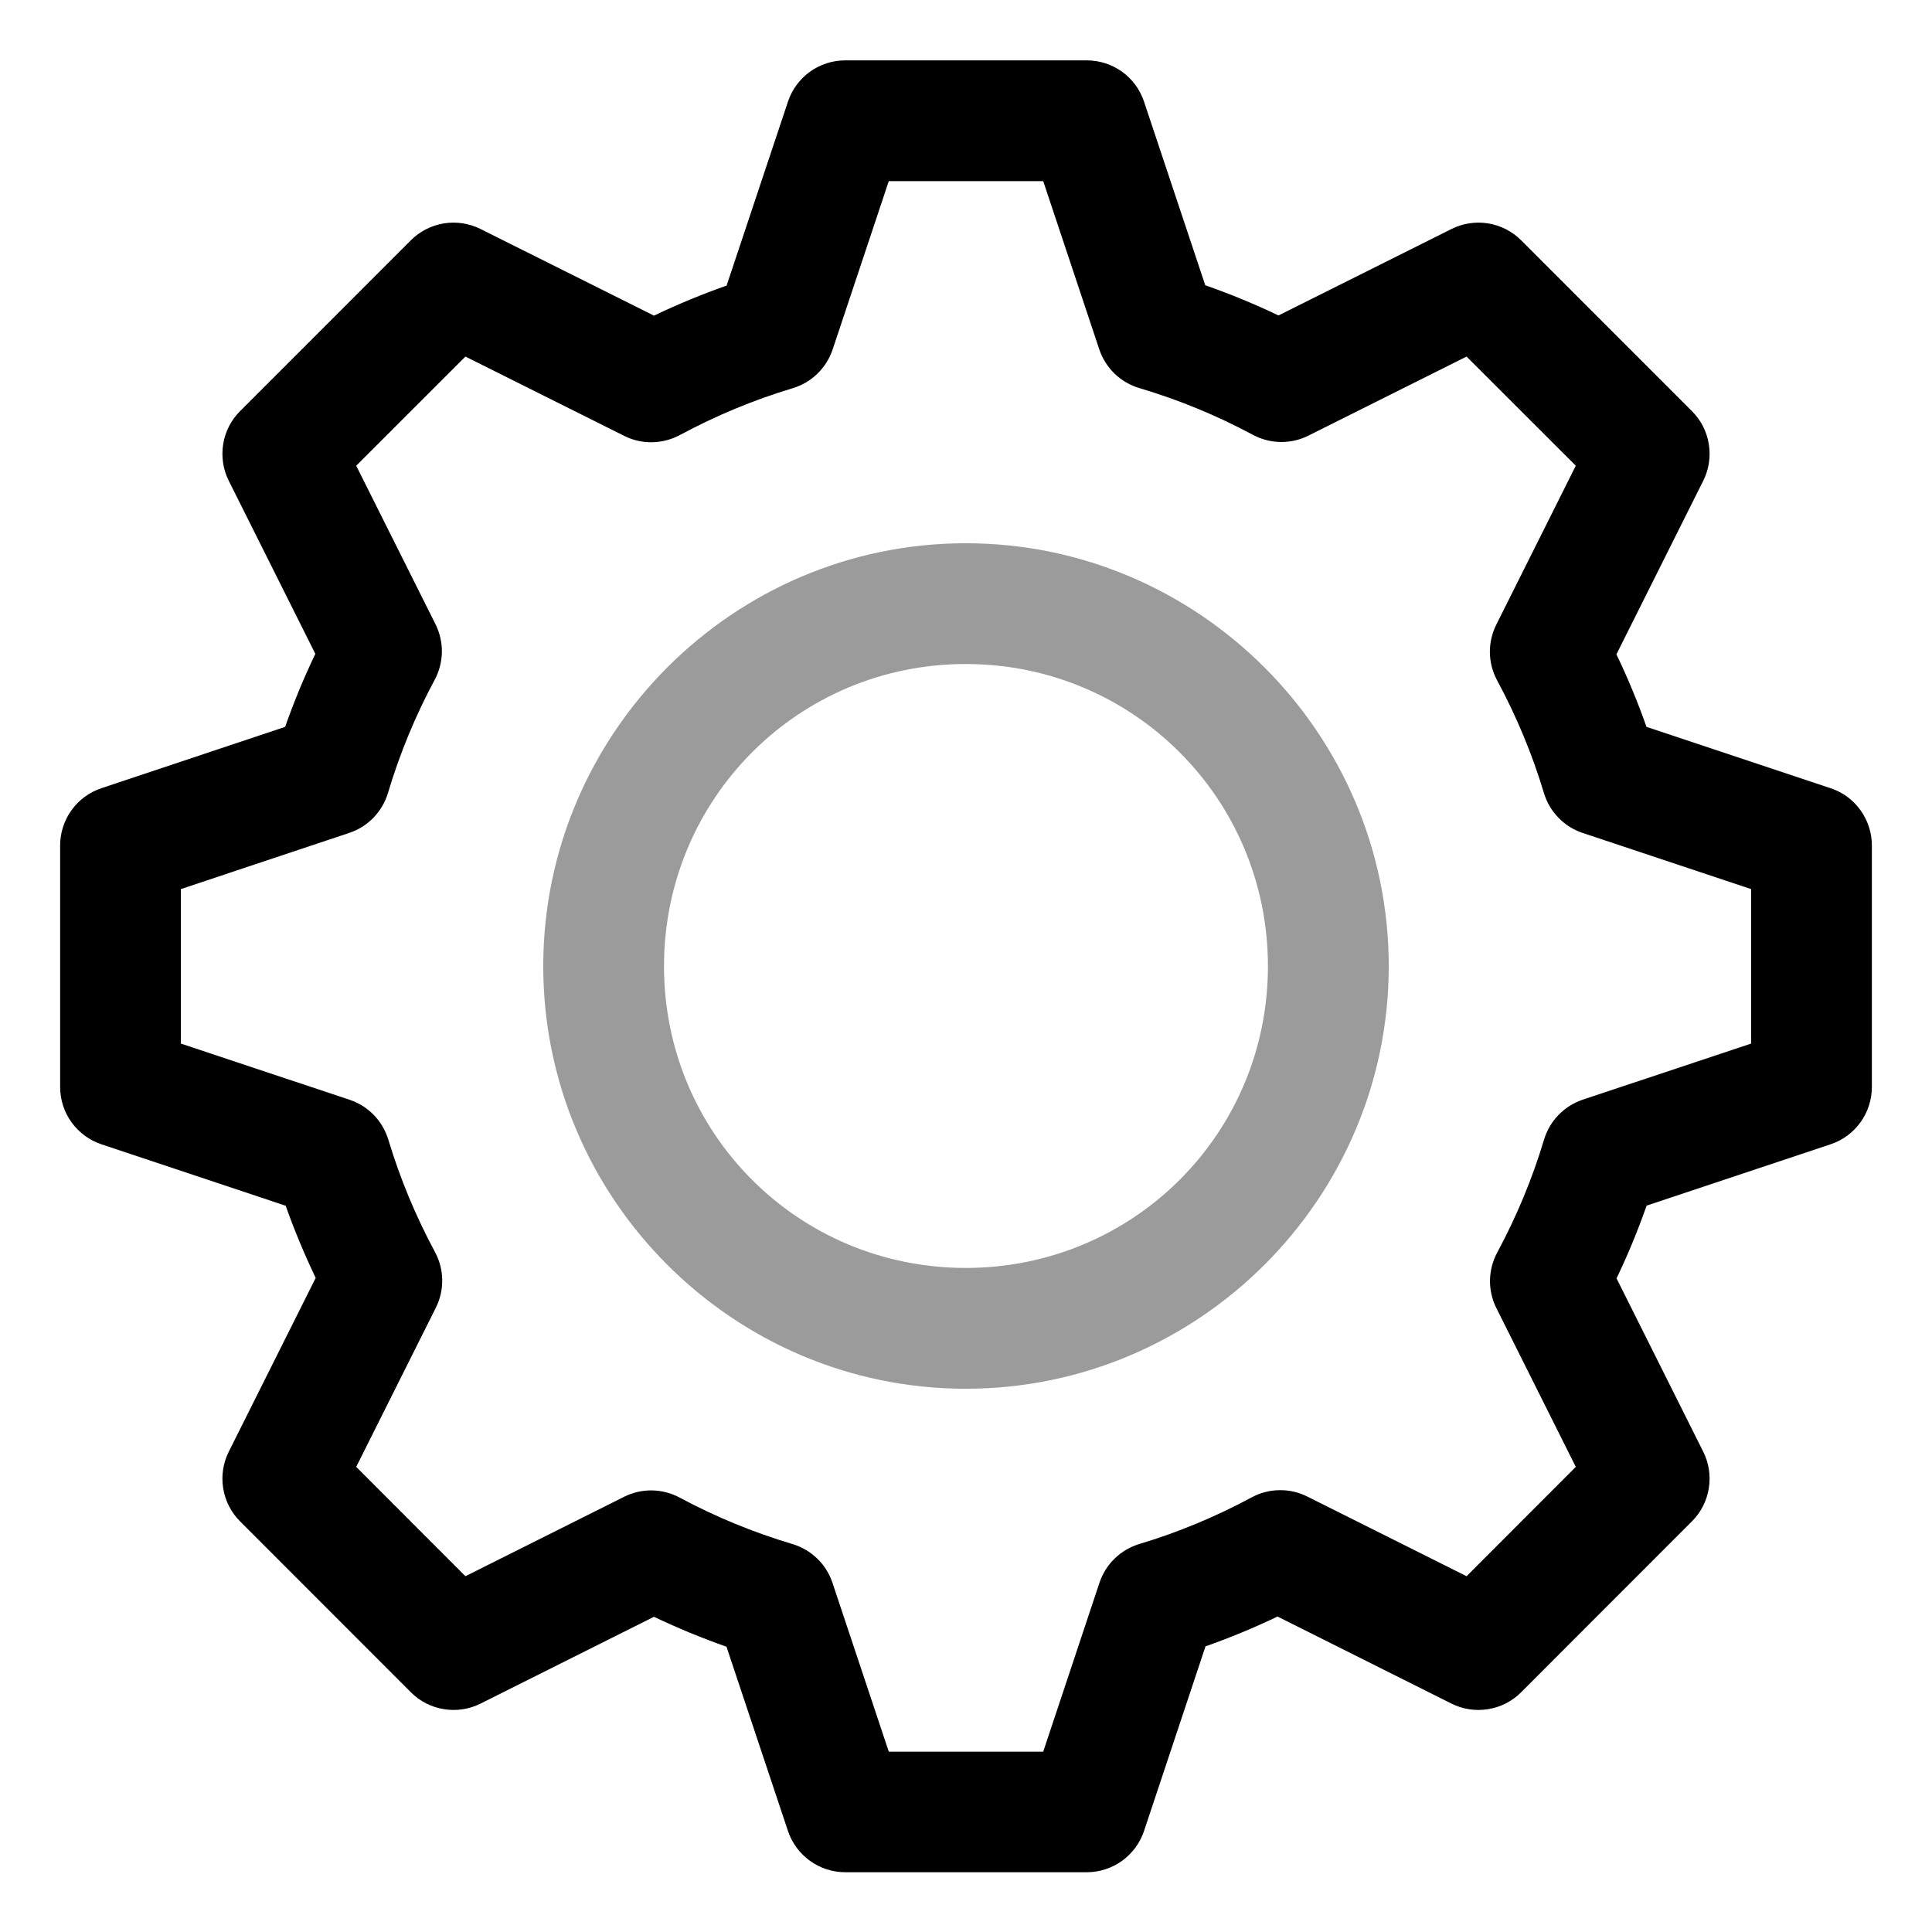
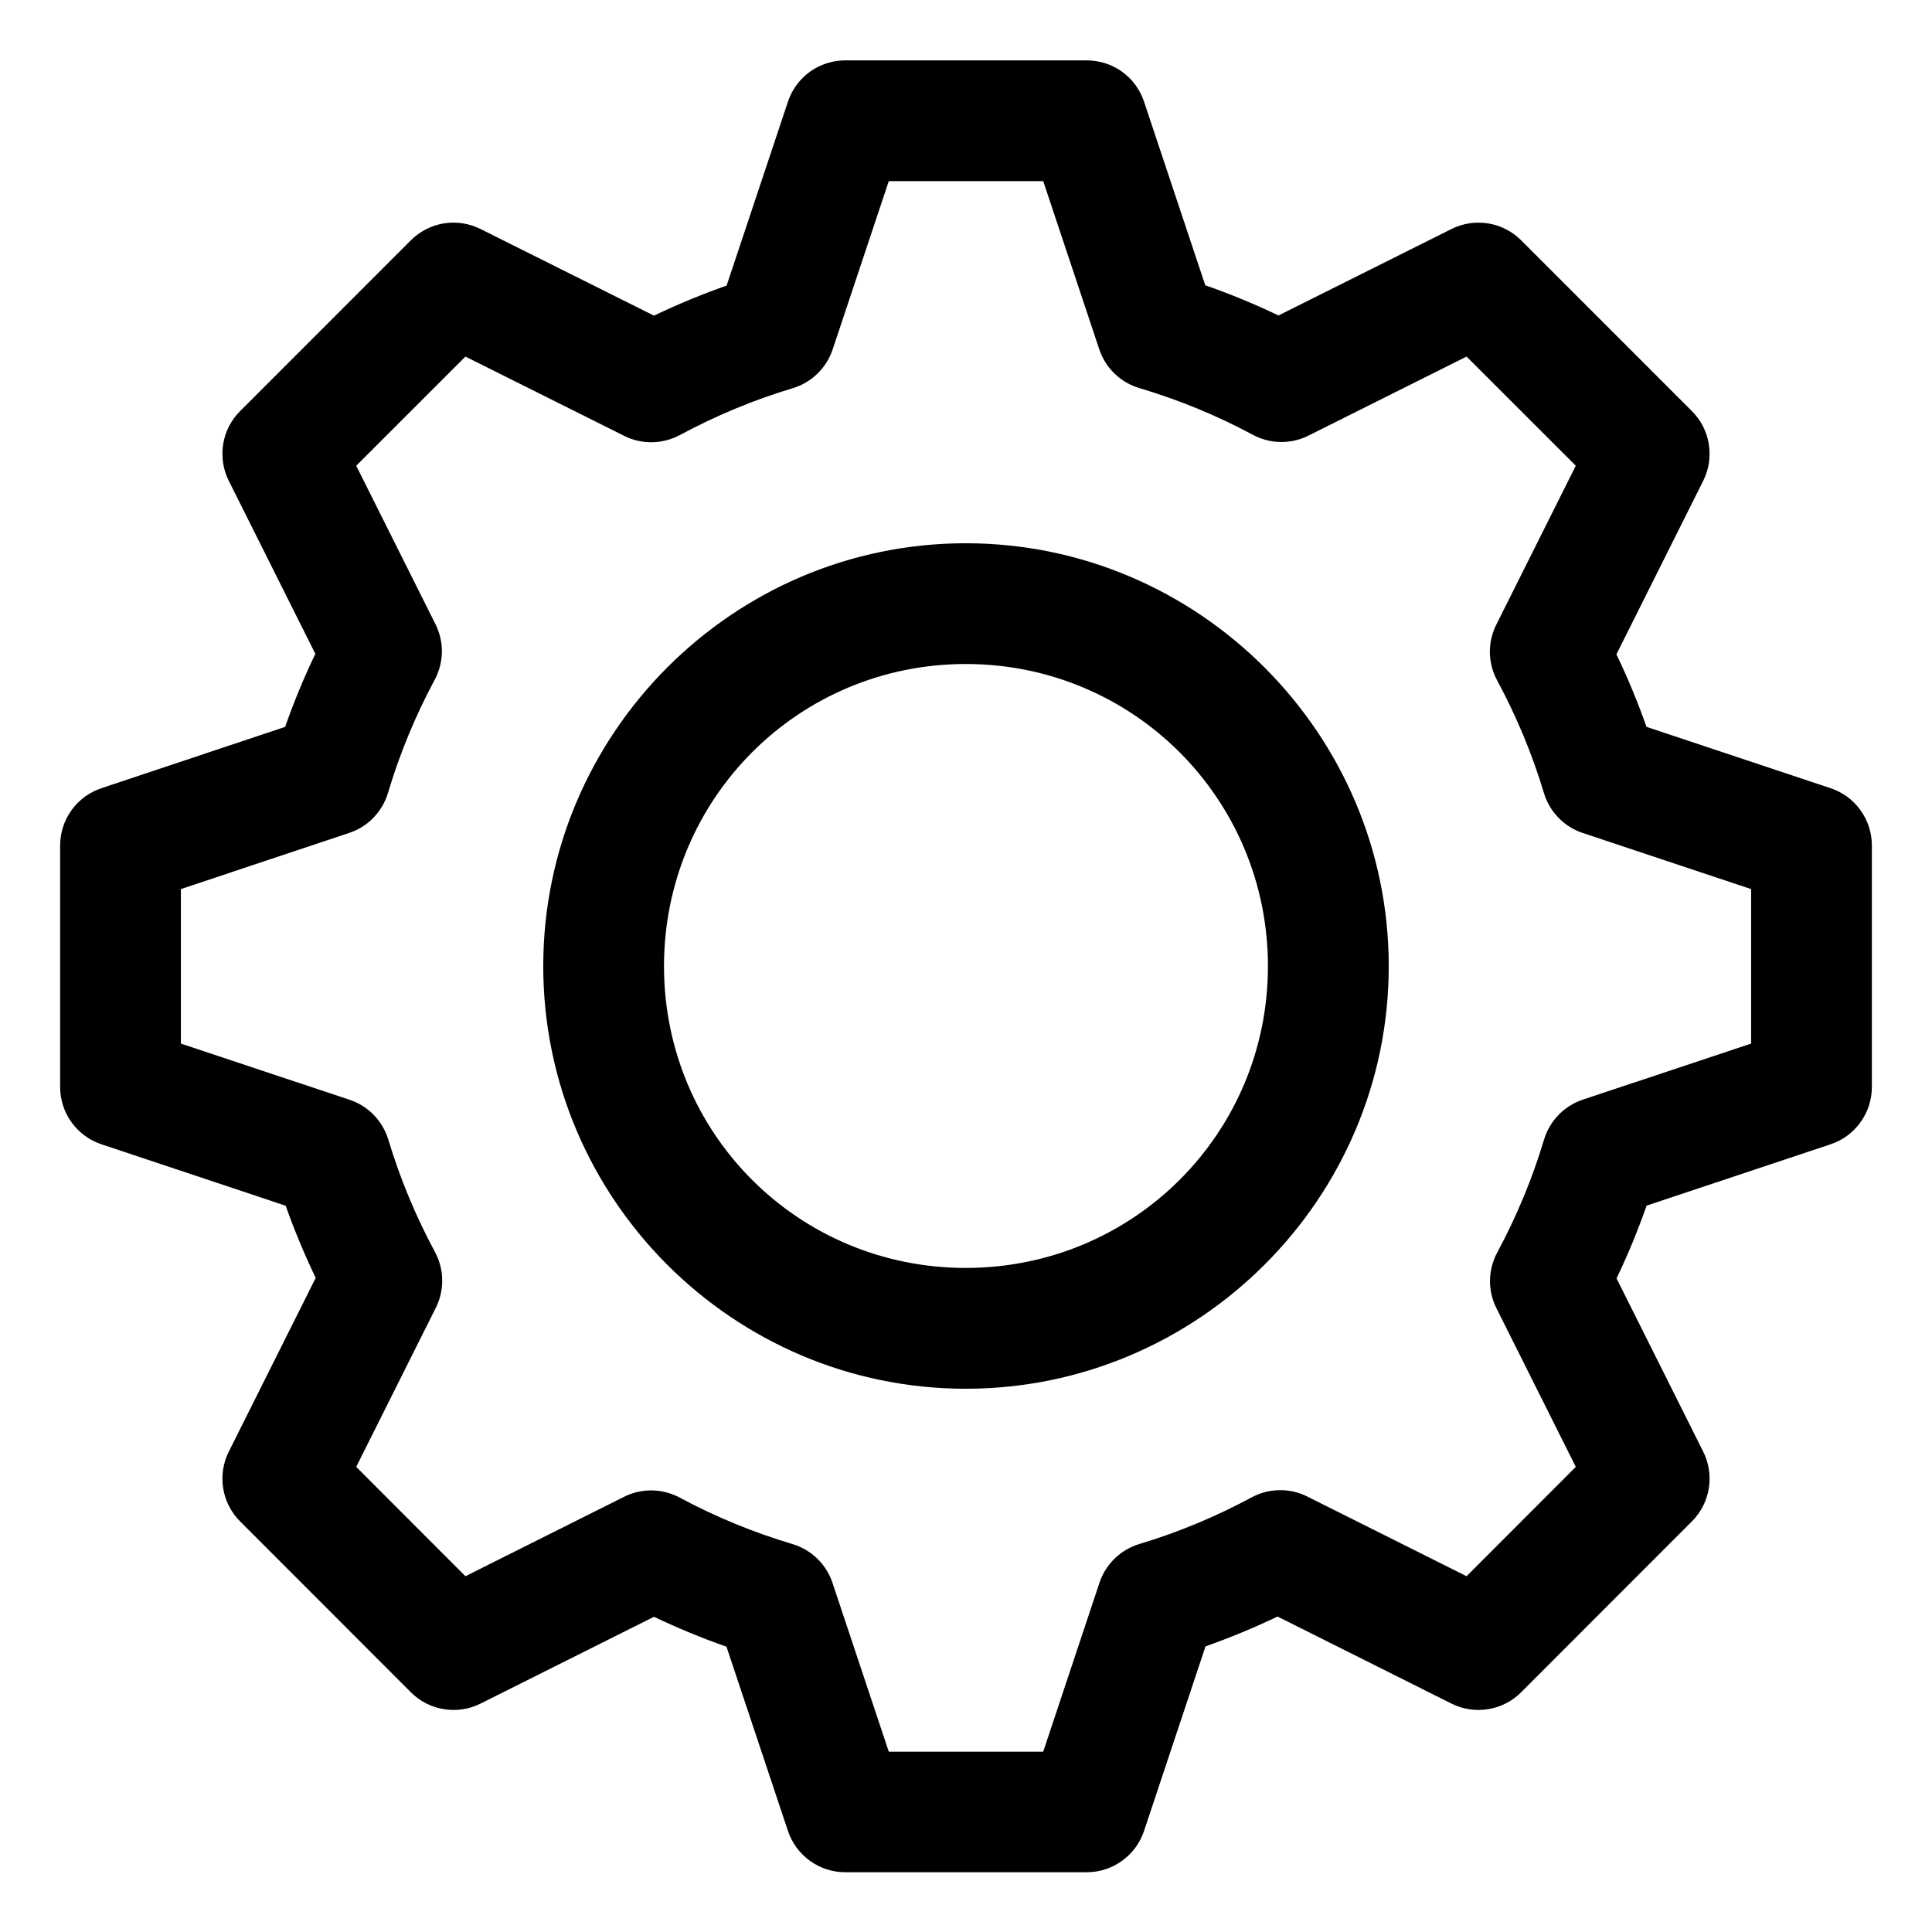
<svg xmlns="http://www.w3.org/2000/svg" width="32" height="32" viewBox="0 0 32 32" fill="none">
  <path d="M14 1C13.79 1 13.585 1.066 13.415 1.188C13.245 1.311 13.117 1.484 13.051 1.684L12.035 4.73C11.625 4.875 11.224 5.04 10.832 5.228L7.959 3.793C7.771 3.699 7.559 3.667 7.352 3.7C7.144 3.734 6.953 3.832 6.805 3.98L3.977 6.809C3.828 6.957 3.73 7.148 3.697 7.355C3.663 7.563 3.695 7.775 3.789 7.963L5.223 10.83C5.034 11.224 4.867 11.627 4.723 12.039L1.68 13.055C1.481 13.121 1.307 13.248 1.185 13.419C1.062 13.589 0.996 13.794 0.996 14.004V18.004C0.996 18.214 1.062 18.419 1.185 18.589C1.307 18.759 1.481 18.887 1.68 18.953L4.732 19.971C4.876 20.378 5.042 20.776 5.229 21.166L3.789 24.045C3.695 24.233 3.663 24.445 3.697 24.652C3.73 24.859 3.828 25.051 3.977 25.199L6.805 28.029C6.953 28.178 7.144 28.276 7.352 28.309C7.559 28.343 7.771 28.311 7.959 28.217L10.832 26.779C11.224 26.966 11.624 27.131 12.033 27.275L13.051 30.326C13.117 30.525 13.245 30.698 13.415 30.821C13.585 30.944 13.79 31.01 14 31.01H18C18.21 31.01 18.415 30.944 18.585 30.821C18.755 30.698 18.883 30.525 18.949 30.326L19.967 27.269C20.373 27.126 20.771 26.961 21.16 26.775L24.041 28.217C24.229 28.311 24.441 28.343 24.648 28.309C24.856 28.276 25.047 28.178 25.195 28.029L28.023 25.199C28.172 25.051 28.27 24.859 28.303 24.652C28.337 24.445 28.305 24.233 28.211 24.045L26.775 21.174C26.964 20.781 27.129 20.379 27.273 19.969L30.32 18.953C30.52 18.887 30.693 18.759 30.815 18.589C30.938 18.419 31.004 18.214 31.004 18.004V14.004C31.004 13.794 30.938 13.589 30.815 13.419C30.693 13.248 30.52 13.121 30.32 13.055L27.271 12.039C27.127 11.63 26.961 11.229 26.773 10.838L28.211 7.963C28.305 7.775 28.337 7.563 28.303 7.355C28.27 7.148 28.172 6.957 28.023 6.809L25.195 3.98C25.047 3.832 24.856 3.734 24.648 3.7C24.441 3.667 24.229 3.699 24.041 3.793L21.176 5.225C20.78 5.036 20.376 4.869 19.963 4.725L18.949 1.684C18.883 1.484 18.755 1.311 18.585 1.188C18.415 1.066 18.21 1 18 1H14ZM14.721 3H17.279L18.207 5.785C18.258 5.938 18.345 6.076 18.46 6.188C18.576 6.3 18.717 6.382 18.871 6.428C19.522 6.621 20.152 6.88 20.75 7.201C20.891 7.277 21.048 7.318 21.208 7.321C21.368 7.323 21.527 7.288 21.67 7.216L24.291 5.906L26.1 7.714L24.783 10.347C24.711 10.491 24.675 10.649 24.677 10.81C24.68 10.97 24.721 11.128 24.797 11.269C25.117 11.863 25.378 12.488 25.572 13.134C25.618 13.288 25.7 13.428 25.812 13.543C25.923 13.659 26.061 13.745 26.213 13.796L29.004 14.726V17.285L26.215 18.214C26.063 18.265 25.925 18.352 25.814 18.467C25.702 18.582 25.62 18.723 25.574 18.876C25.38 19.524 25.119 20.15 24.799 20.745C24.723 20.887 24.682 21.044 24.679 21.205C24.677 21.365 24.713 21.524 24.785 21.667L26.1 24.296L24.291 26.107L21.652 24.787C21.509 24.715 21.35 24.679 21.19 24.682C21.029 24.684 20.872 24.725 20.73 24.802C20.138 25.12 19.517 25.38 18.873 25.573C18.719 25.619 18.579 25.701 18.464 25.813C18.349 25.924 18.262 26.062 18.211 26.214L17.279 29.013H14.721L13.789 26.218C13.738 26.065 13.652 25.927 13.537 25.816C13.421 25.704 13.281 25.621 13.127 25.575C12.48 25.382 11.854 25.125 11.26 24.806C11.119 24.73 10.962 24.689 10.802 24.686C10.642 24.683 10.483 24.719 10.34 24.79L7.709 26.107L5.9 24.296L7.219 21.66C7.291 21.516 7.327 21.357 7.324 21.197C7.322 21.037 7.281 20.879 7.205 20.738C6.886 20.145 6.626 19.521 6.432 18.876C6.385 18.723 6.303 18.583 6.192 18.468C6.08 18.353 5.943 18.267 5.791 18.216L2.996 17.285V14.726L5.783 13.796C5.936 13.746 6.074 13.659 6.185 13.544C6.297 13.428 6.38 13.288 6.426 13.134C6.62 12.485 6.878 11.858 7.199 11.261C7.275 11.12 7.316 10.962 7.319 10.802C7.321 10.641 7.285 10.483 7.213 10.339L5.9 7.714L7.709 5.906L10.34 7.22C10.483 7.292 10.642 7.328 10.803 7.325C10.963 7.322 11.12 7.281 11.262 7.205C11.857 6.885 12.482 6.624 13.129 6.43C13.283 6.384 13.423 6.302 13.538 6.19C13.653 6.079 13.74 5.941 13.791 5.789L14.721 3Z" fill="currentColor" />
-   <path d="M15.996 8.998C12.142 8.998 8.998 12.149 8.998 16.003C8.998 19.858 12.142 23.002 15.996 23.002C19.85 23.002 23.002 19.858 23.002 16.003C23.002 12.149 19.85 8.998 15.996 8.998ZM15.996 10.998C18.769 10.998 21.001 13.23 21.001 16.003C21.001 18.777 18.769 21.001 15.996 21.001C13.223 21.001 10.998 18.777 10.998 16.003C10.998 13.23 13.223 10.998 15.996 10.998Z" fill="#9B9B9B" />
+   <path d="M15.996 8.998C12.142 8.998 8.998 12.149 8.998 16.003C8.998 19.858 12.142 23.002 15.996 23.002C19.85 23.002 23.002 19.858 23.002 16.003C23.002 12.149 19.85 8.998 15.996 8.998ZM15.996 10.998C18.769 10.998 21.001 13.23 21.001 16.003C21.001 18.777 18.769 21.001 15.996 21.001C13.223 21.001 10.998 18.777 10.998 16.003C10.998 13.23 13.223 10.998 15.996 10.998Z" fill="currentColor" />
</svg>
